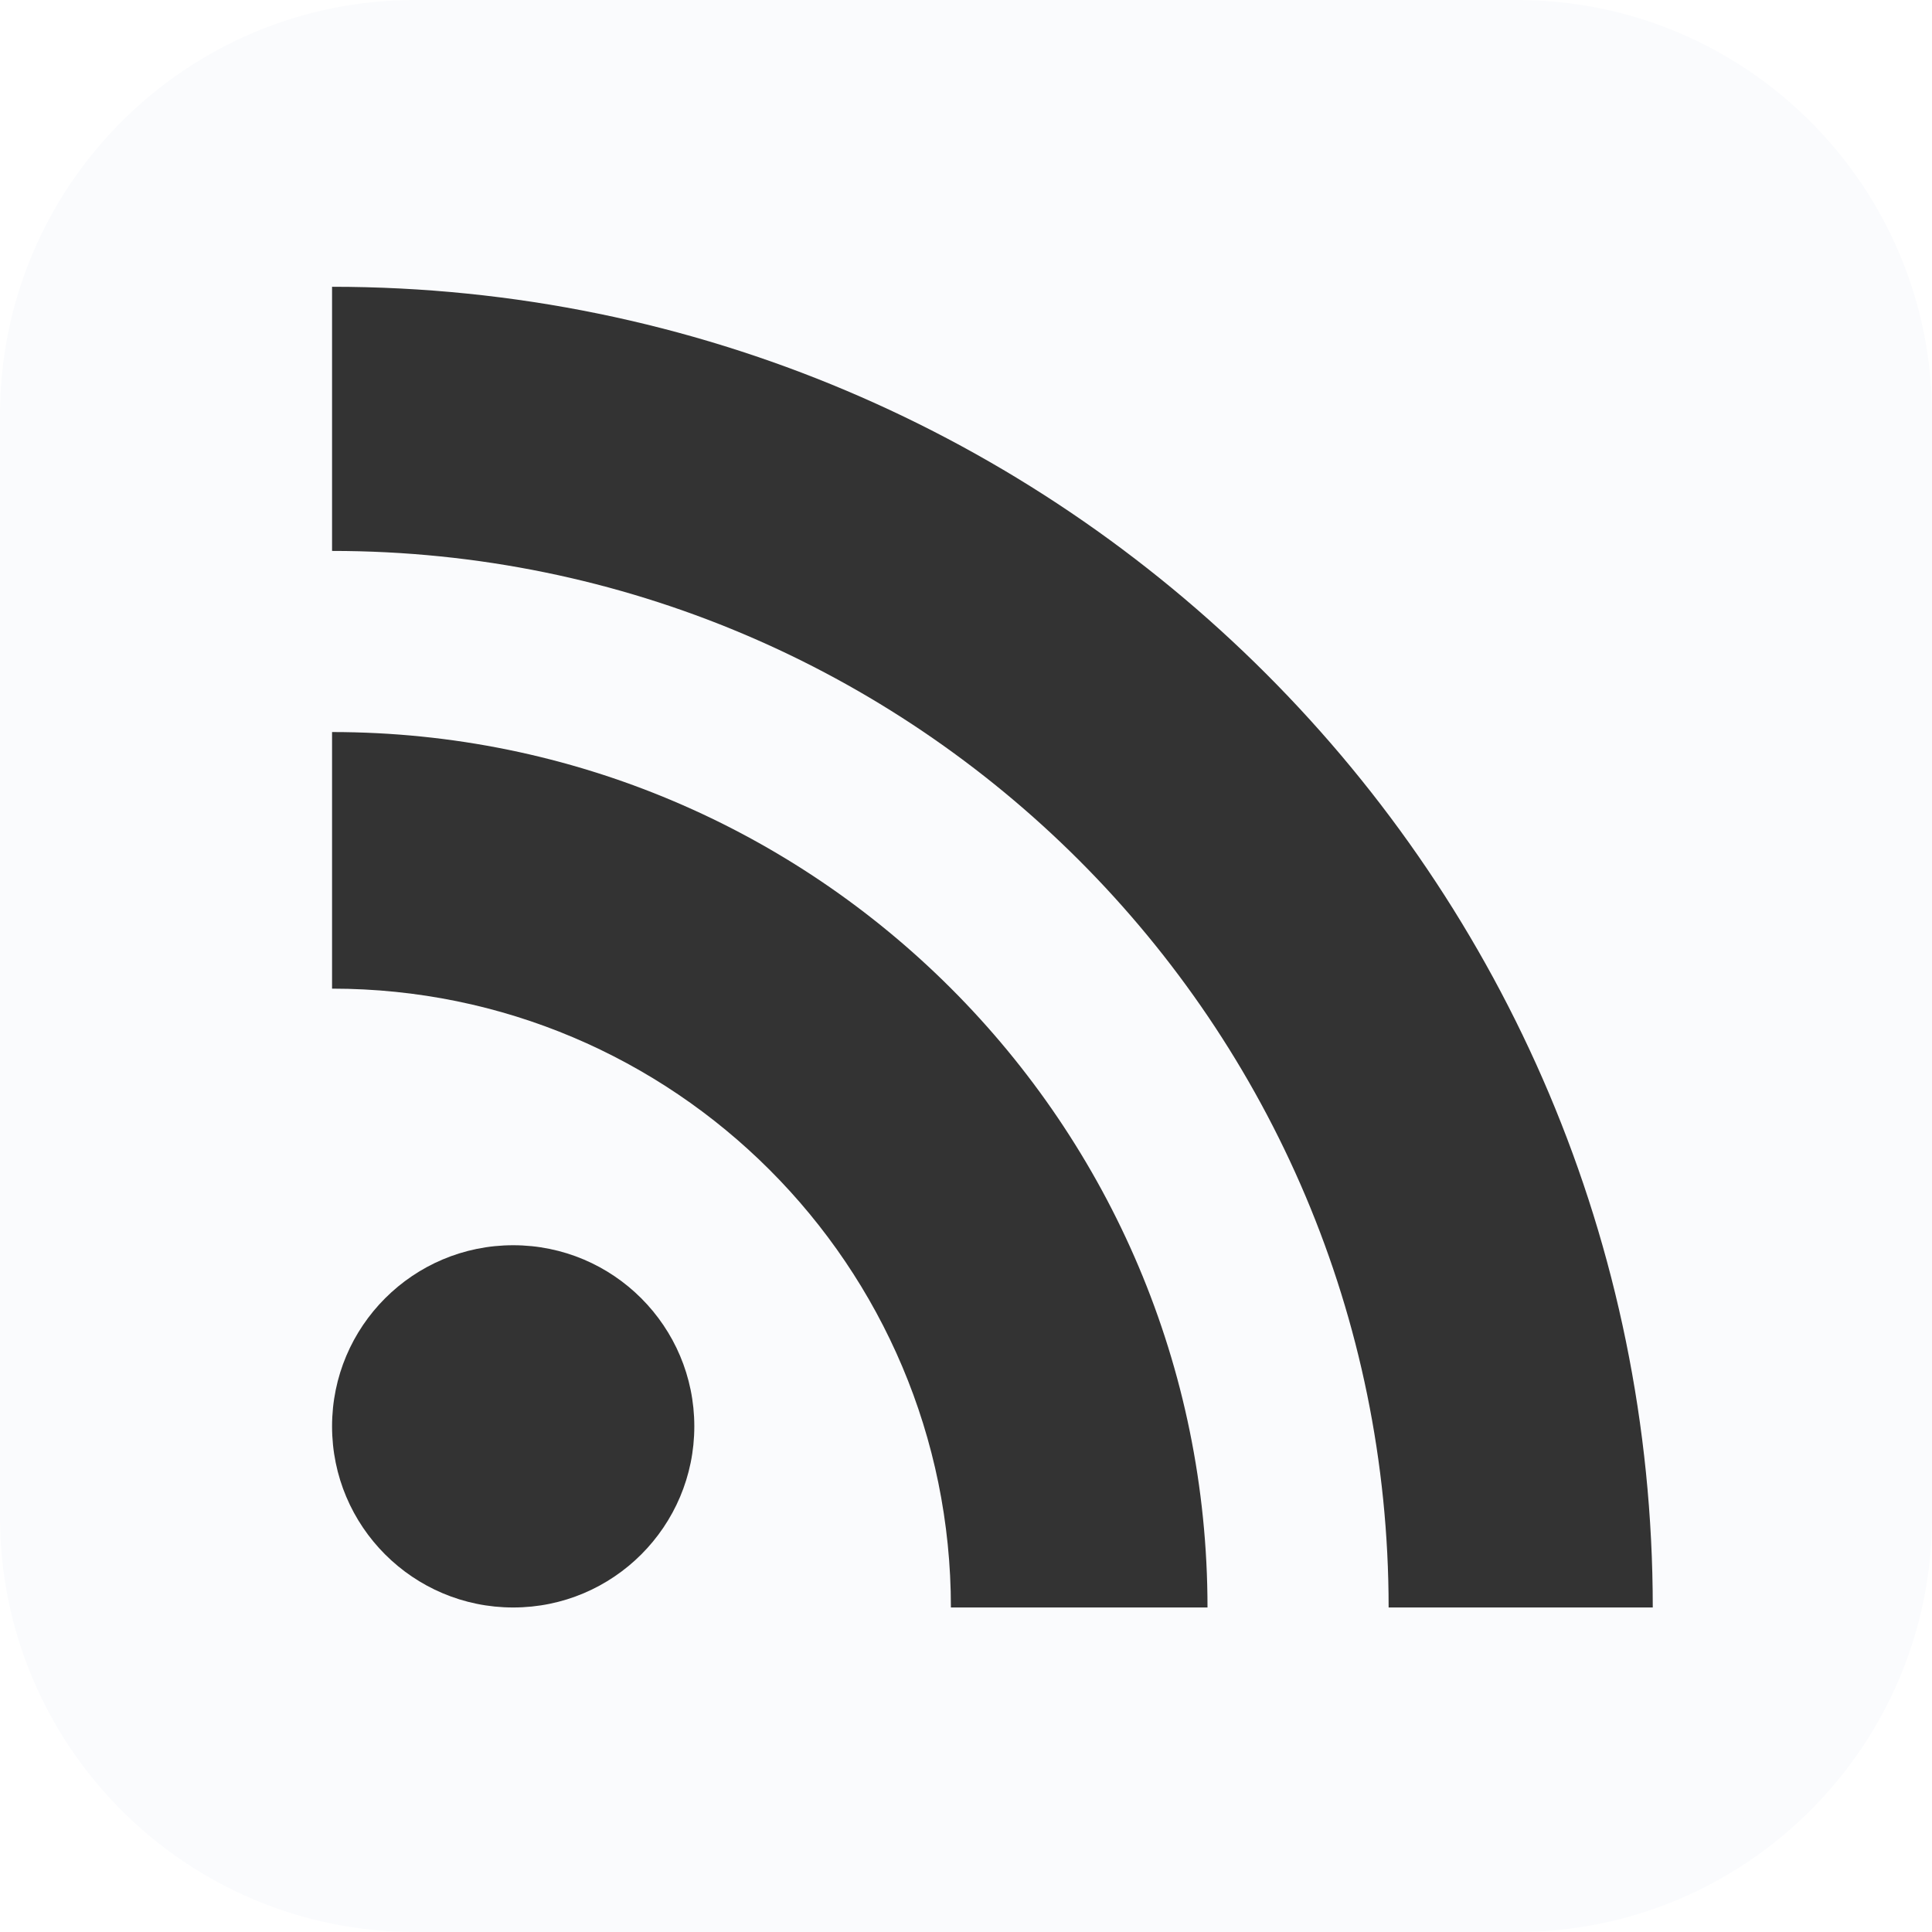
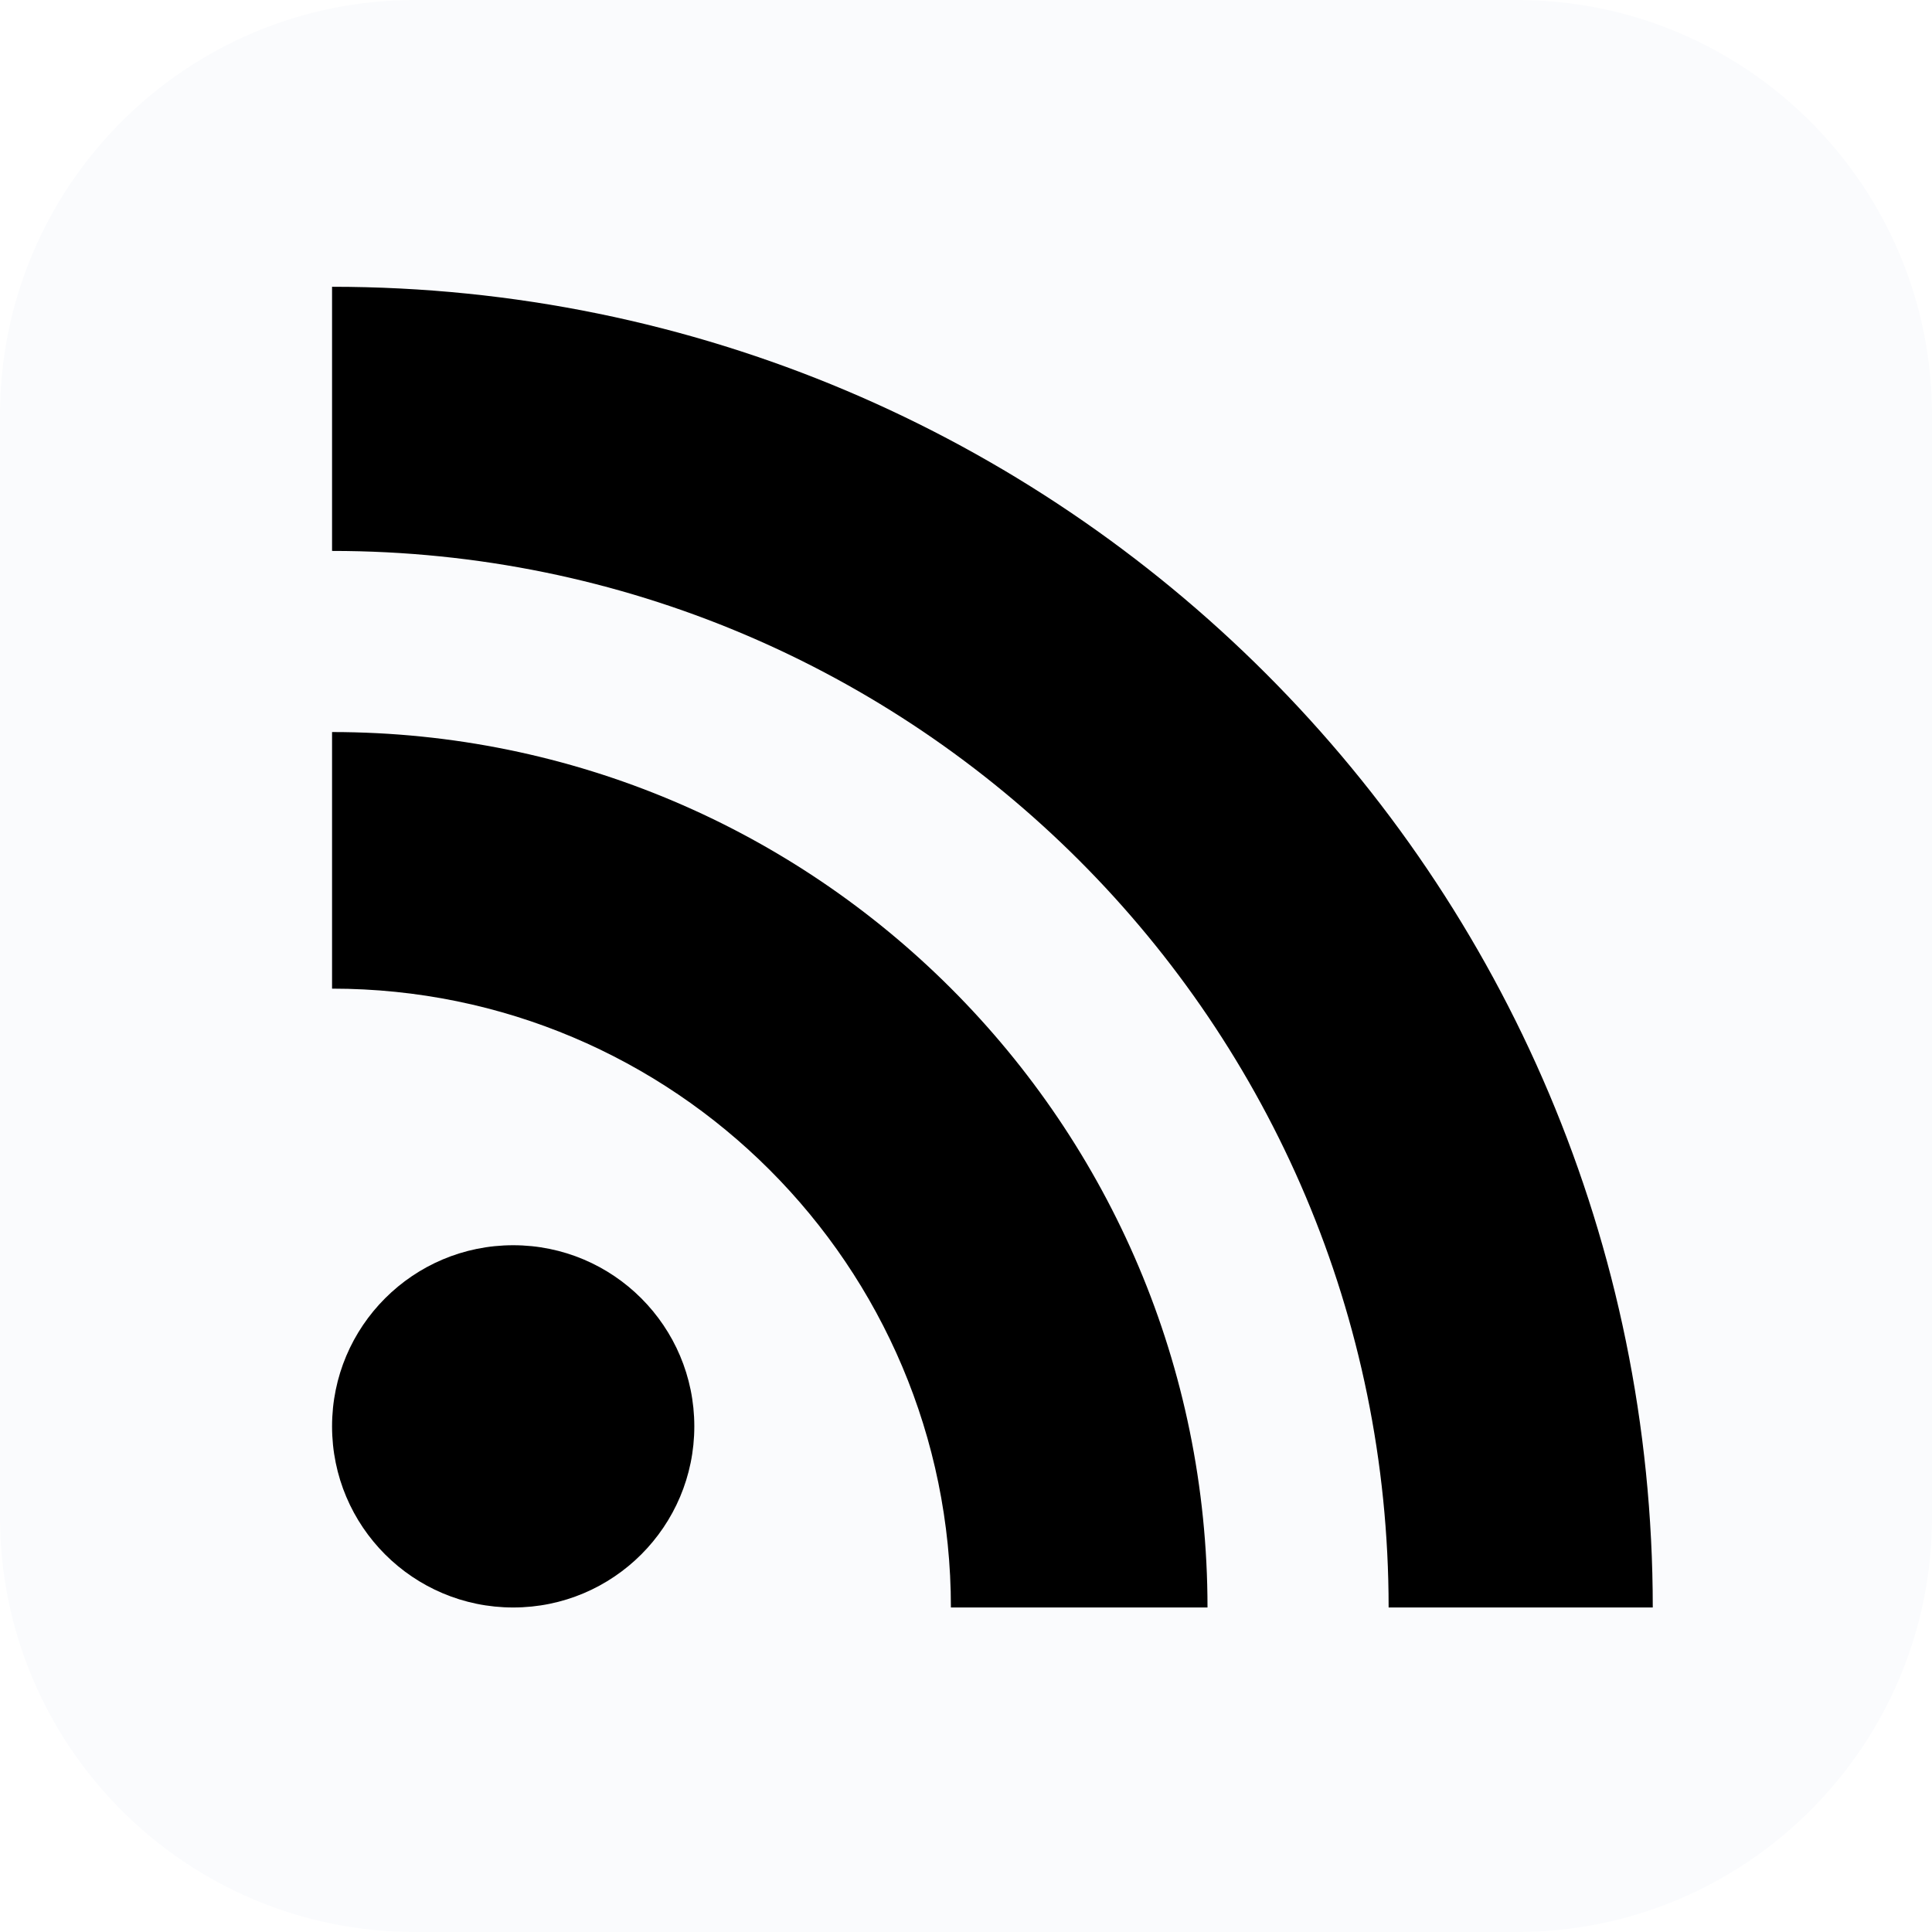
<svg xmlns="http://www.w3.org/2000/svg" width="256" height="256">
  <g>
    <rect id="svg_1" fill="#fafbfd" y="0" x="0" ry="55" rx="55" height="256" width="256" />
    <rect id="svg_2" fill="#fafbfd" y="5" x="5" ry="50" rx="50" height="246" width="246" />
    <rect id="svg_3" fill="#fafbfd" y="10" x="10" ry="47" rx="47" height="236" width="236" />
-     <circle id="svg_4" fill="#333" r="24" cy="189" cx="68" />
-     <path id="svg_5" fill="#333" d="m160,213l-34,0a82,82 0 0 0 -82,-82l0,-34a116,116 0 0 1 116,116z" />
-     <path id="svg_6" fill="#333" d="m184,213a140,140 0 0 0 -140,-140l0,-35a175,175 0 0 1 175,175l-35,0z" />
+     <circle id="svg_4" fill="#000" r="24" cy="189" cx="68" />
+     <path id="svg_5" fill="#000" d="m160,213l-34,0a82,82 0 0 0 -82,-82l0,-34a116,116 0 0 1 116,116z" />
+     <path id="svg_6" fill="#000" d="m184,213a140,140 0 0 0 -140,-140l0,-35a175,175 0 0 1 175,175l-35,0z" />
  </g>
</svg>
